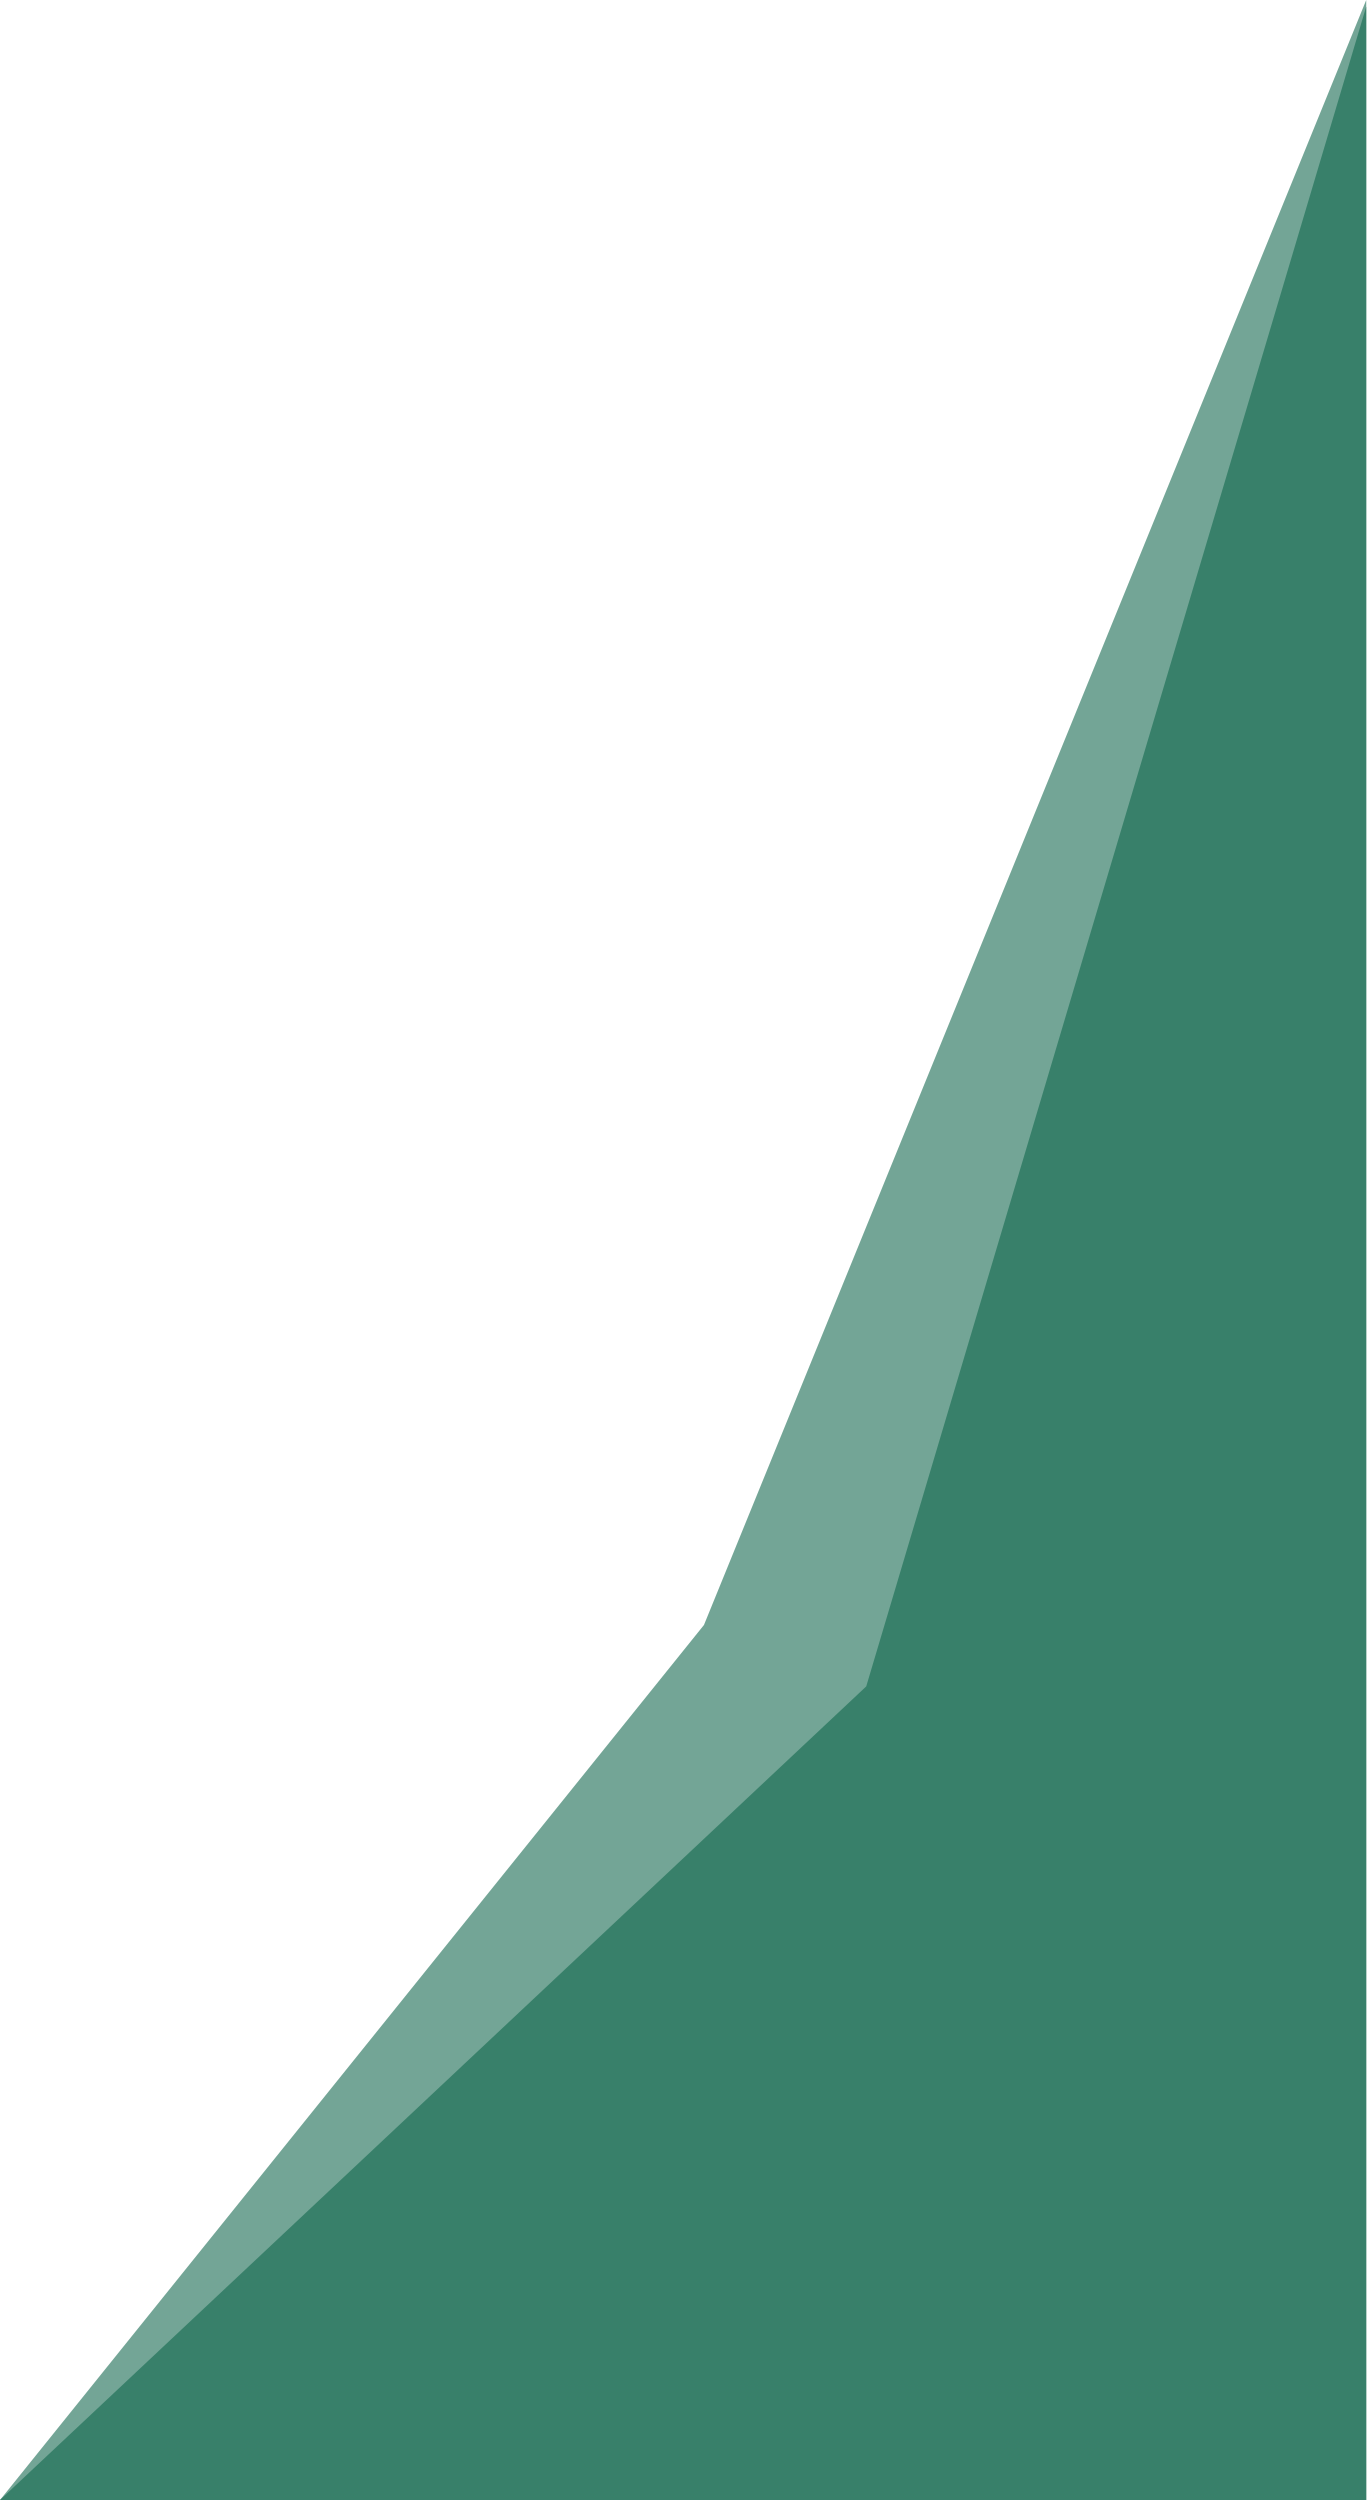
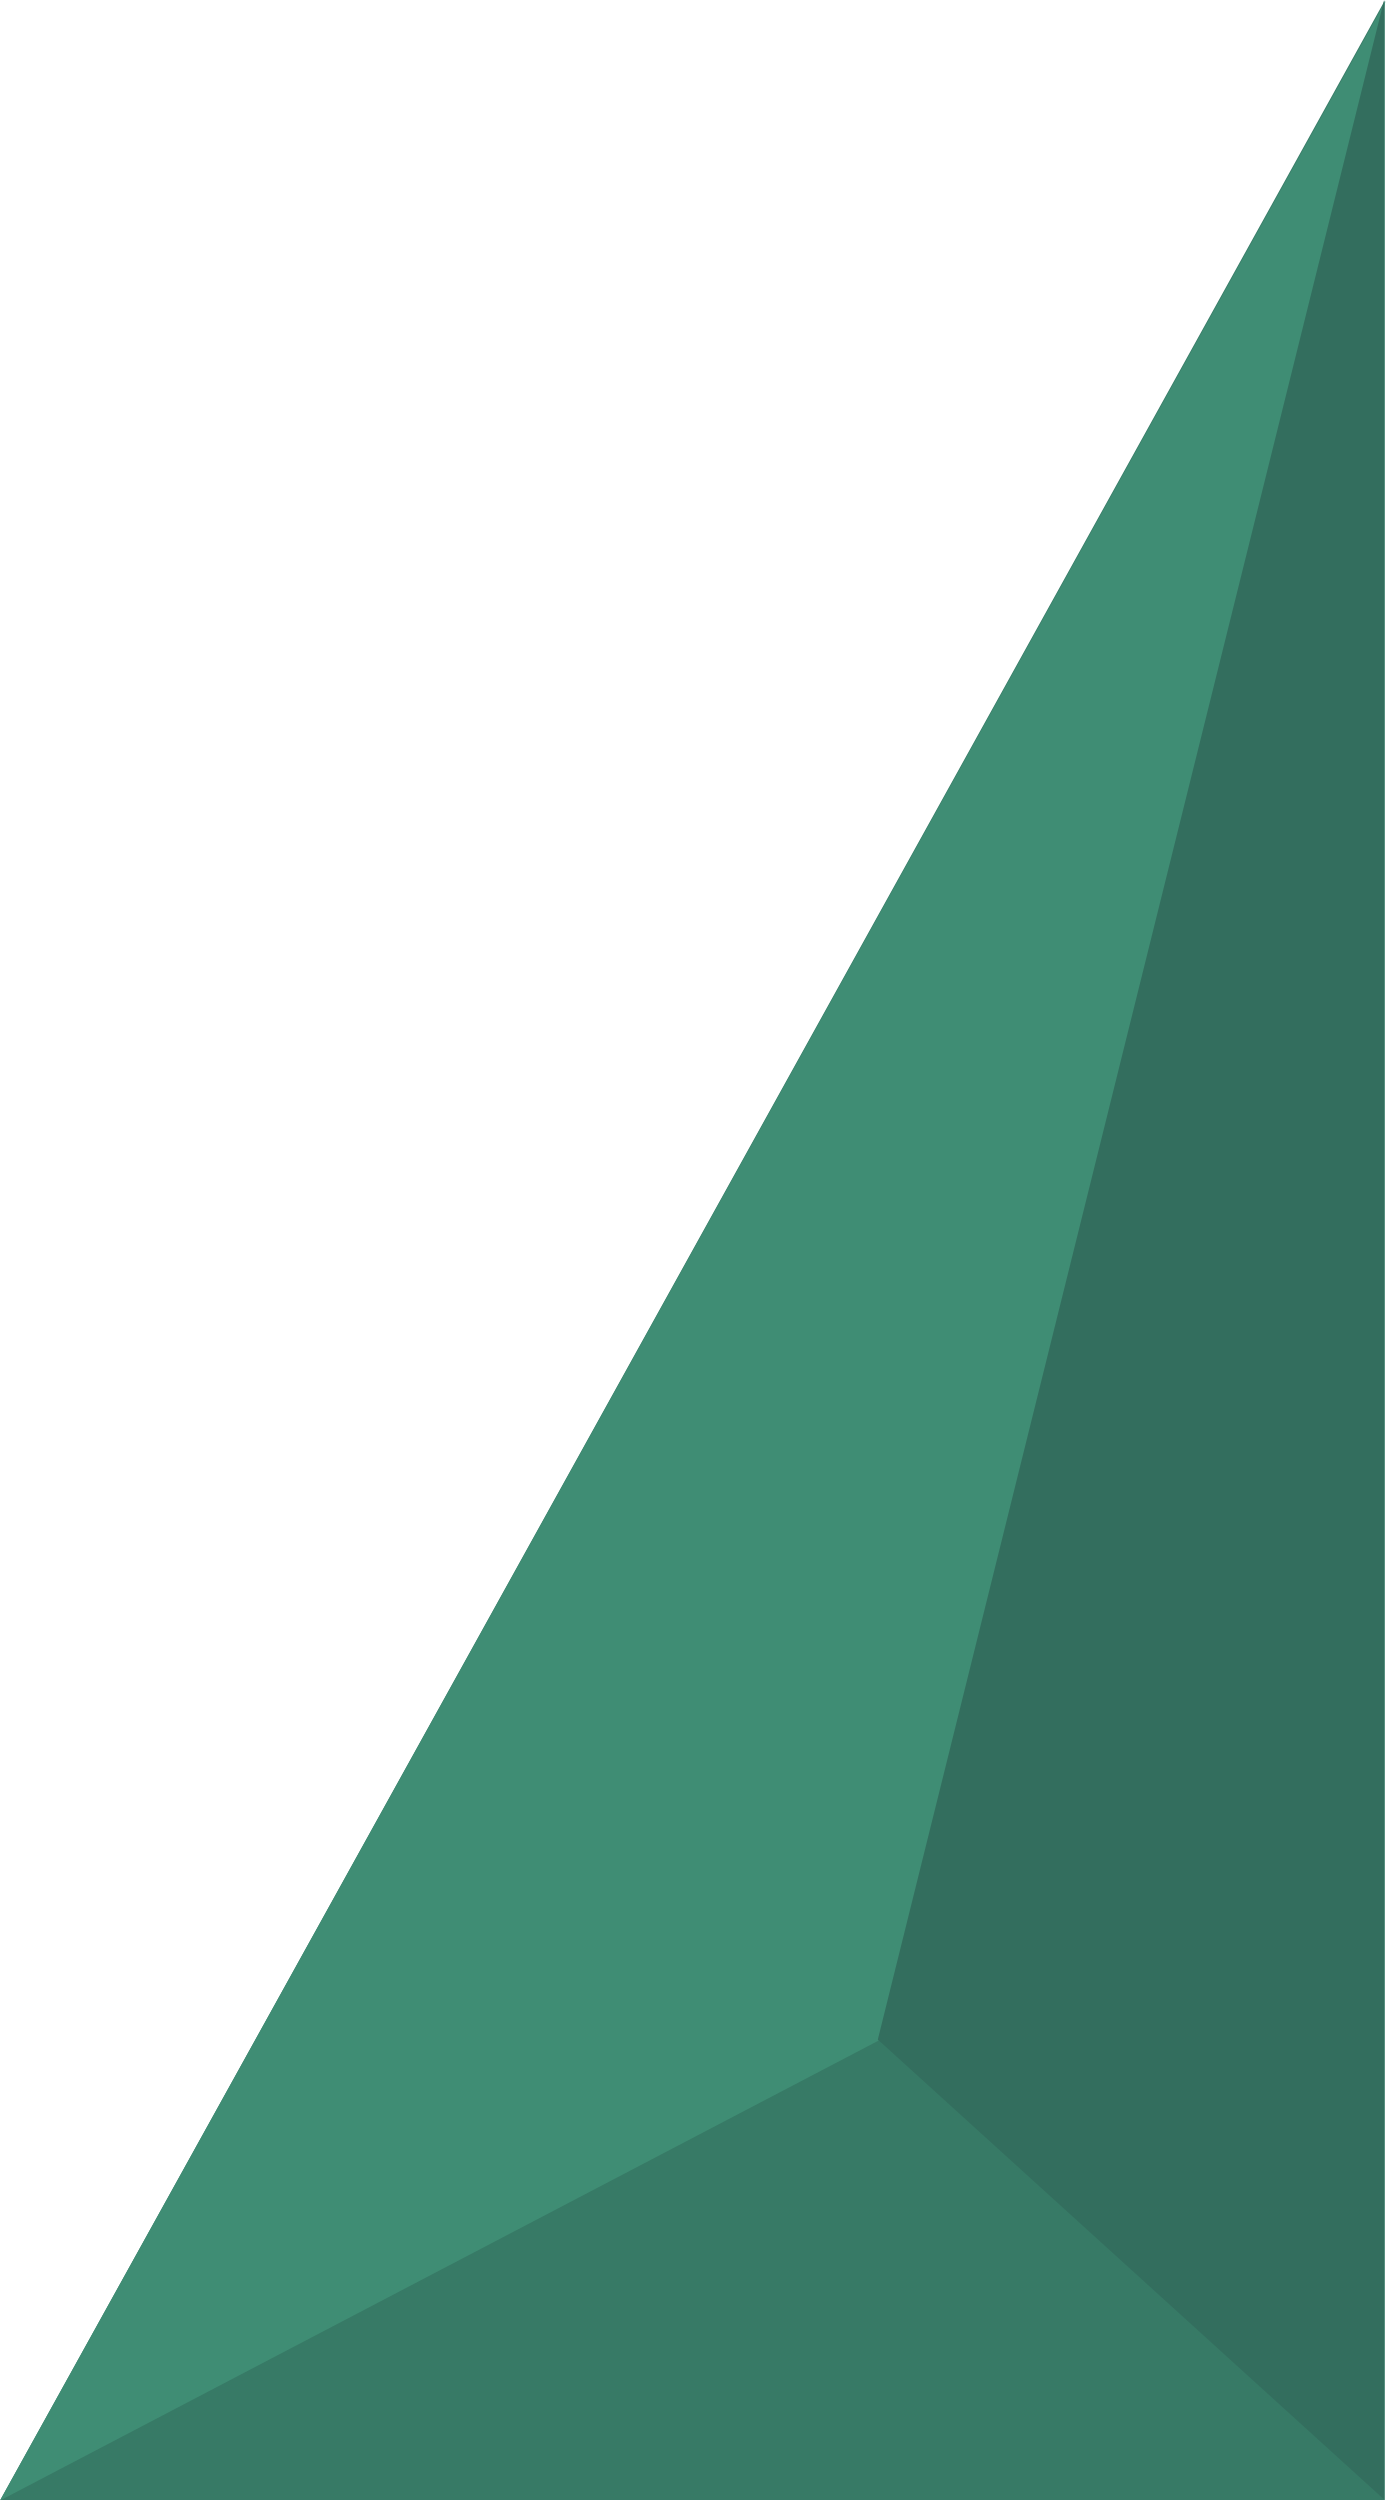
- <svg xmlns="http://www.w3.org/2000/svg" width="62.3mm" height="114mm" version="1.1" viewBox="0 0 62.3 114">
-   <g transform="translate(-147,-183)">
-     <path d="m147 297 62.3 2e-5v-114l-30.2 74.1z" style="fill-opacity:.7;fill:#38806a" />
-     <path d="m147 297 39.5-37.1 22.8-76.6v114z" style="fill:#38806a" />
+ <svg xmlns="http://www.w3.org/2000/svg" width="79.15mm" height="142.8mm" version="1.1" viewBox="0 0 79.15 142.8">
+   <g transform="translate(-75.44 -64.67)" style="mix-blend-mode:normal">
+     <path d="m75.44 207.5 79.1-2e-3v-142.8z" style="fill:#377a66" />
+     <path d="m75.44 207.5 50.18-26.27 28.96-116.5z" style="fill:#3f8d74" />
+     <path d="m154.5 64.67-28.92 116.5 28.92 26.27z" style="fill:#336e5e" />
  </g>
</svg>
